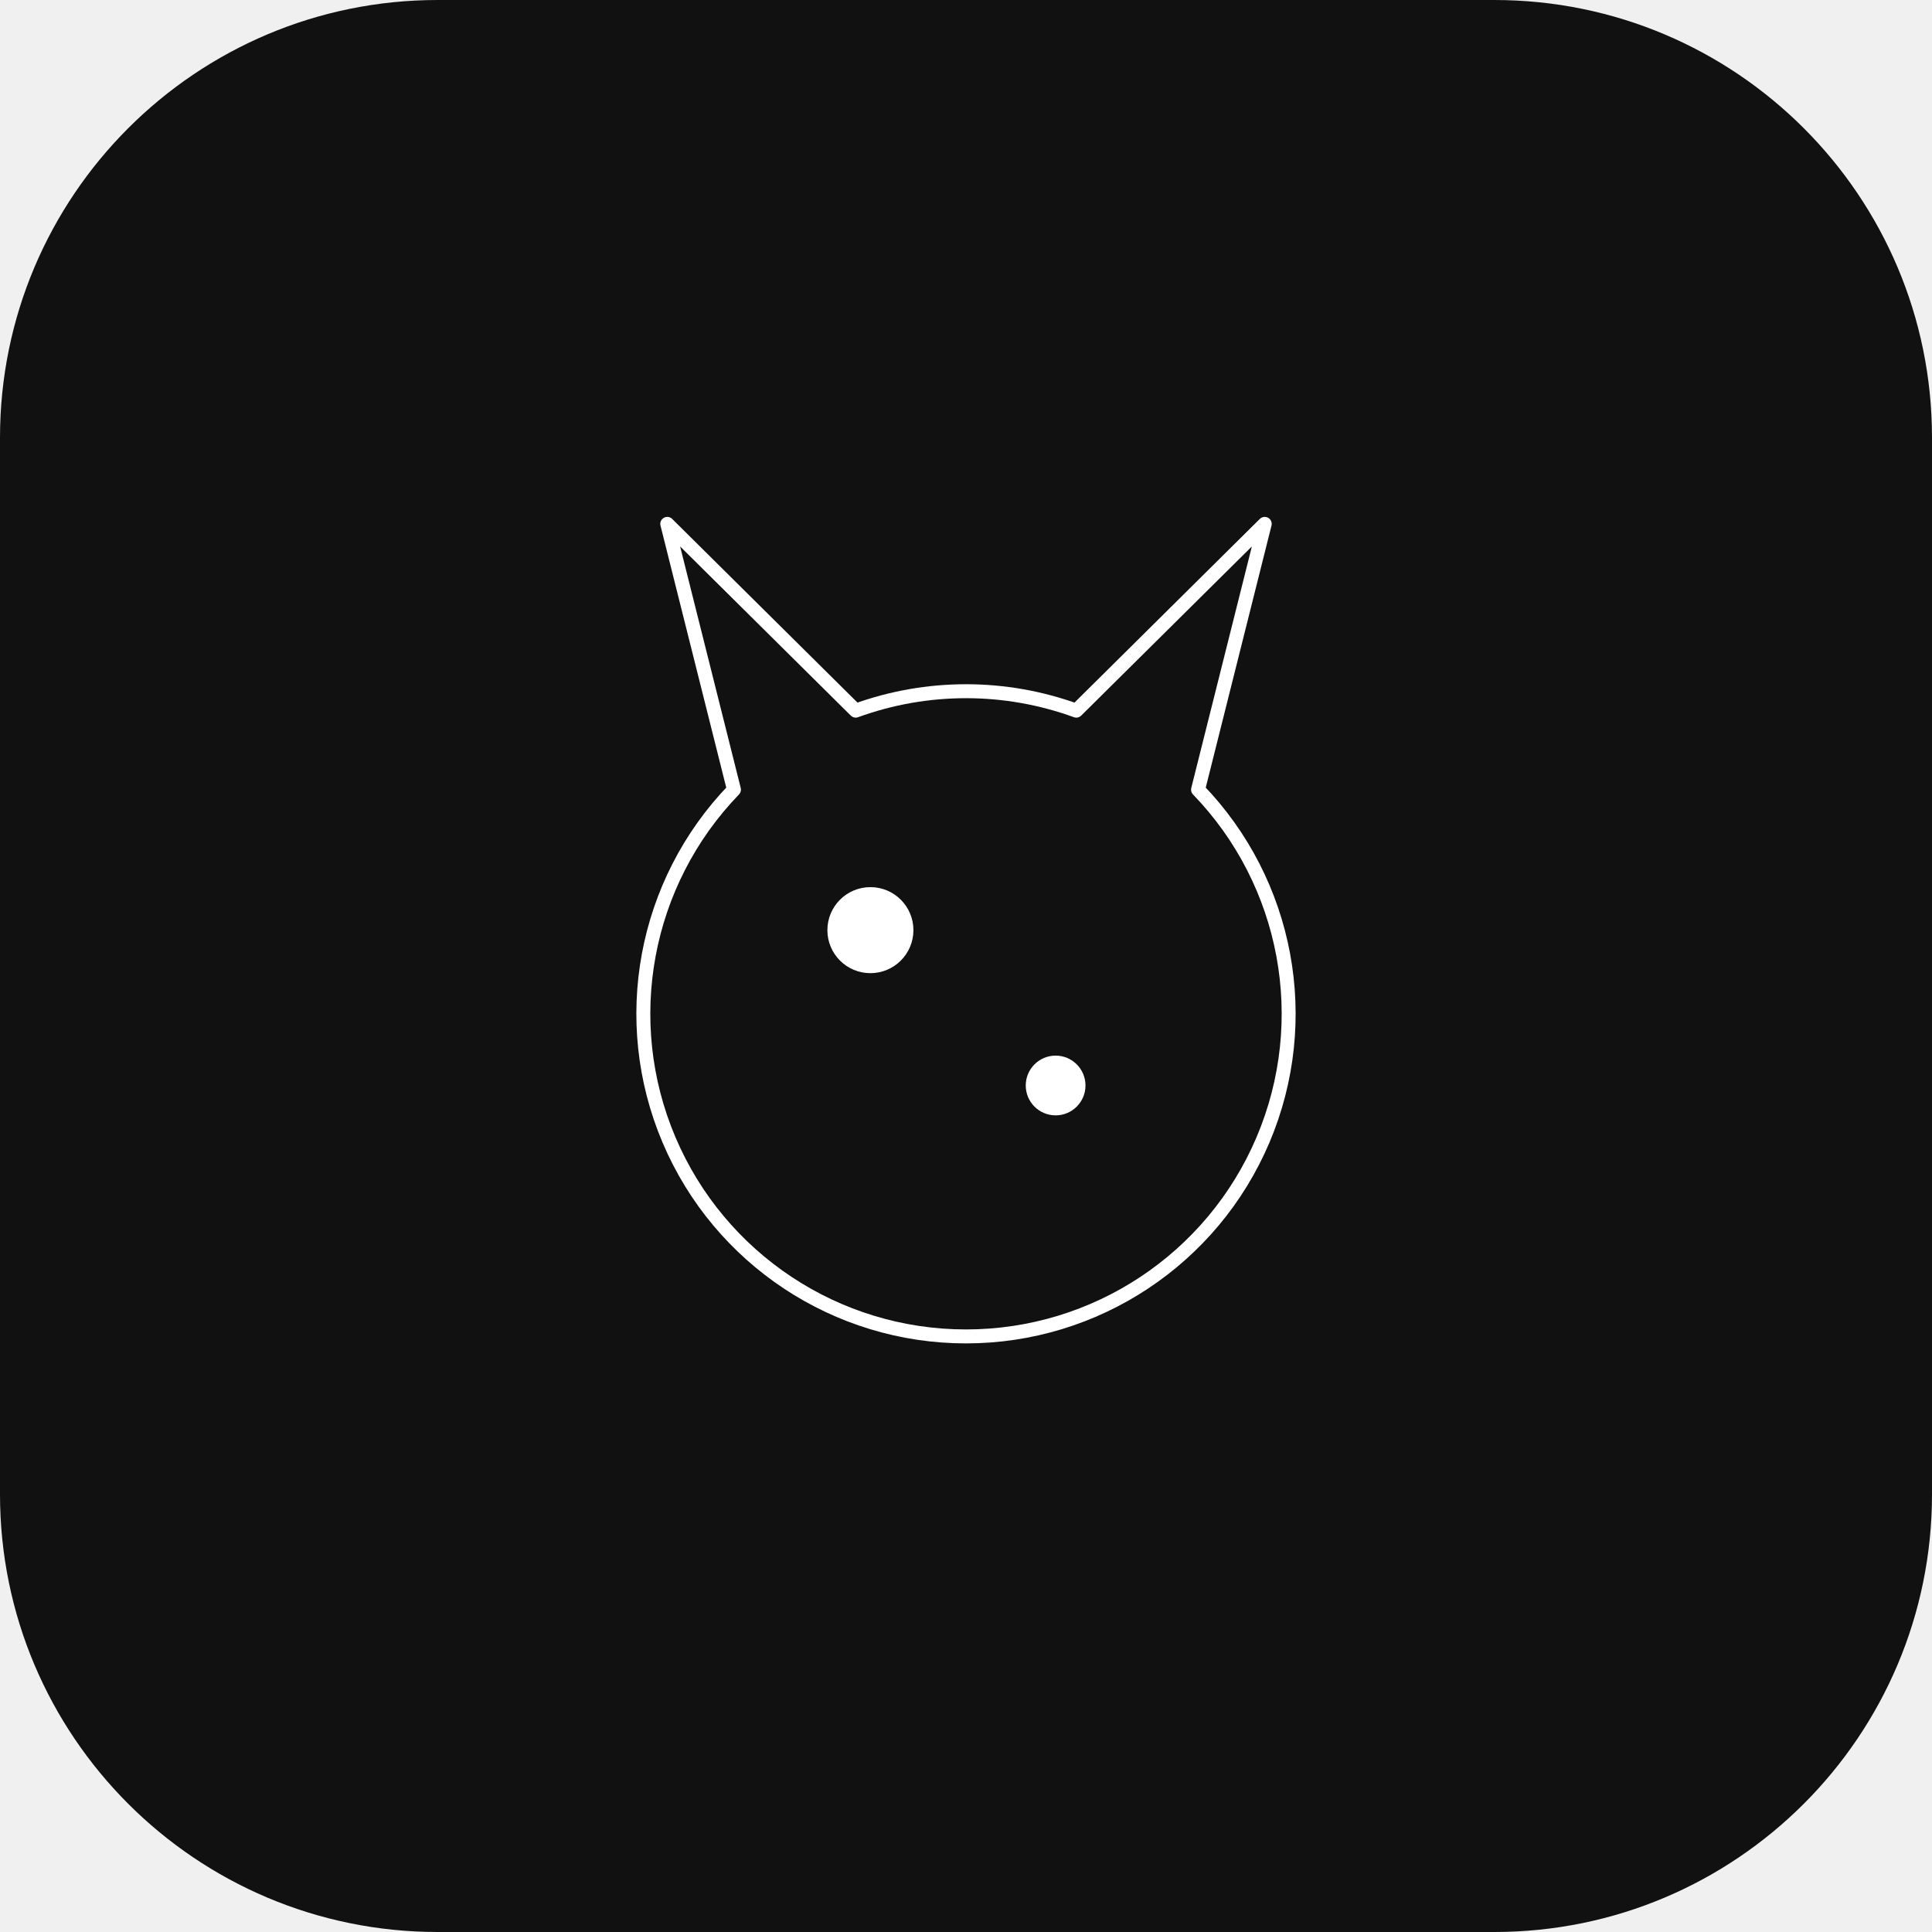
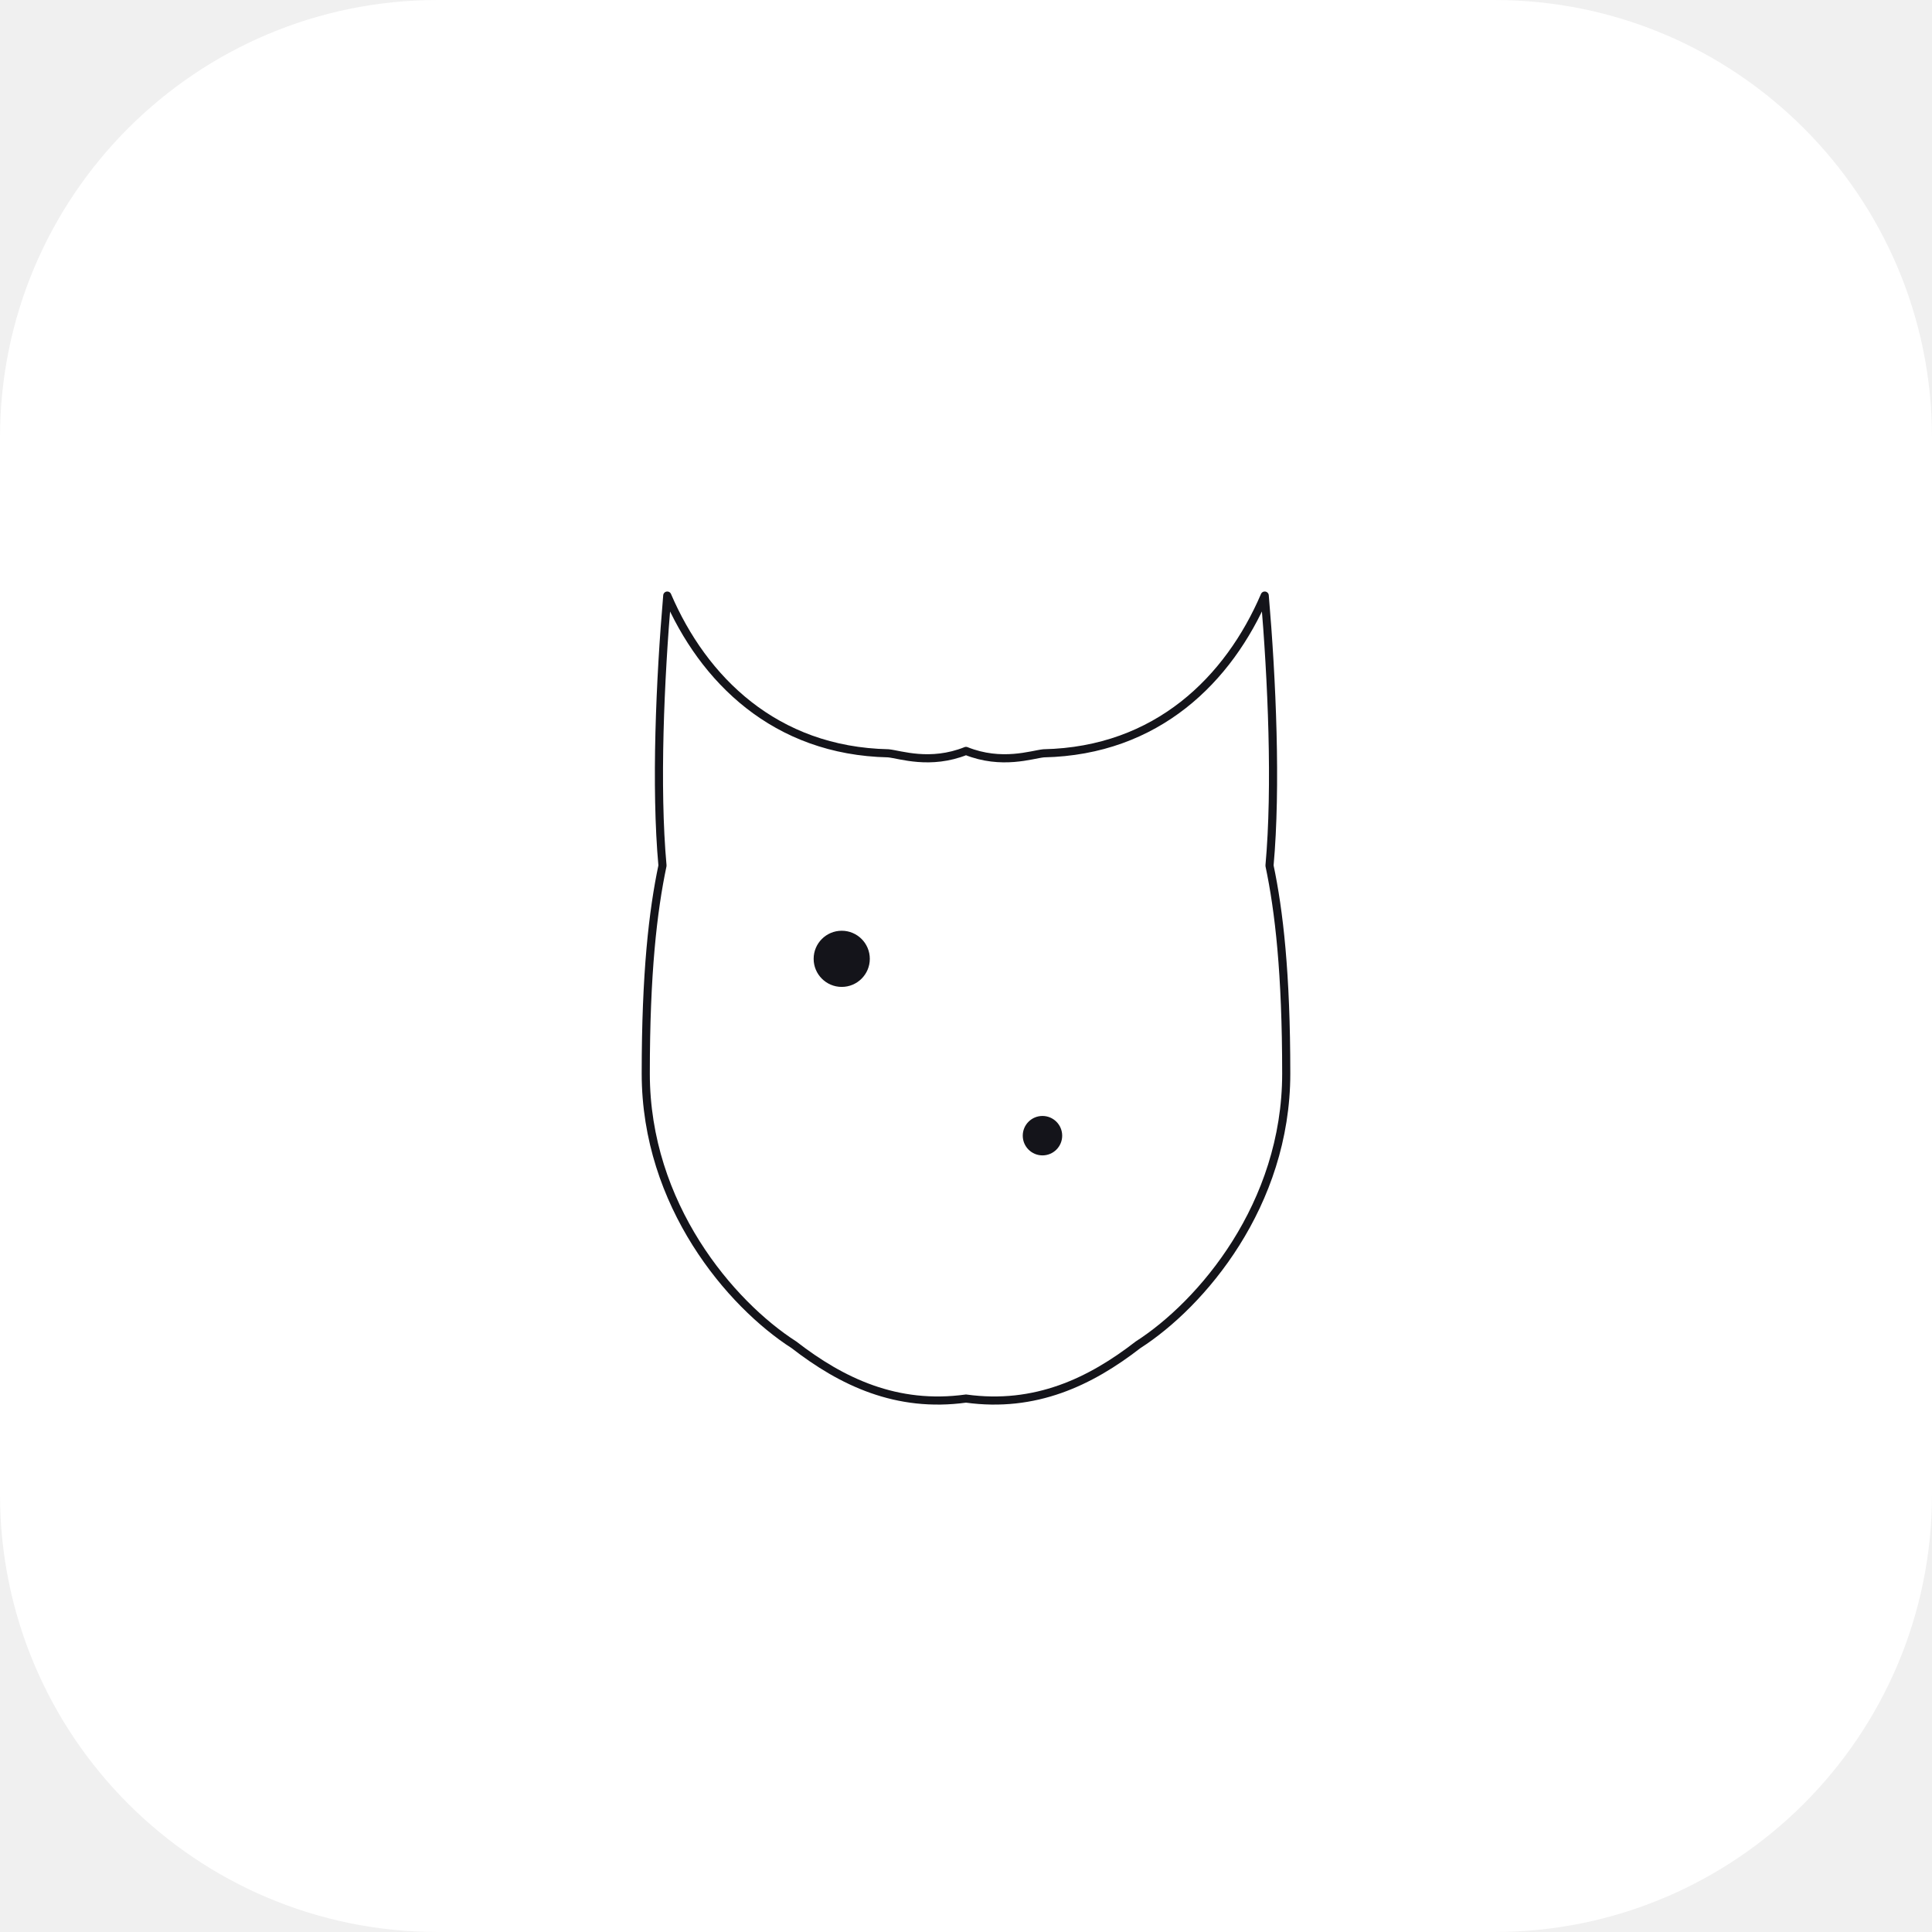
<svg xmlns="http://www.w3.org/2000/svg" width="1024" height="1024" viewBox="0 0 1024 1024">
-   <rect width="1024" height="1024" rx="232" fill="#111111" />
+   <rect width="1024" height="1024" rx="232" fill="#FFFFFF" />
  <g transform="translate(208 208) scale(6.3333)">
-     <path d="M 28.58 33.24 L 23.00 11.00 L 38.77 26.63 A 27.0 27.0 0 0 1 57.23 26.63 L 73.00 11.00 L 67.42 33.24 A 27.0 27.0 0 0 1 48.0 79.00 A 27.0 27.0 0 0 1 28.58 33.24 Z" fill="none" stroke="#FFFFFF" stroke-width="1.168" stroke-linecap="round" stroke-linejoin="round" />
-     <circle cx="40.0" cy="45.0" r="3.6" fill="#FFFFFF" />
-     <circle cx="55.5" cy="58.0" r="2.5" fill="#FFFFFF" />
+     <path d="M 48.00 84.20 C 42.20 85.00 37.60 82.80 33.60 79.70 C 28.30 76.30 21.20 68.00 21.20 57.00 C 21.20 48.60 21.80 43.40 22.60 39.60 C 22.00 33.00 22.40 24.00 23.00 17.00 C 26.00 24.00 32.00 30.00 41.50 30.20 C 42.50 30.30 45.00 31.20 48.00 30.00 C 51.00 31.20 53.50 30.30 54.50 30.20 C 64.00 30.00 70.00 24.00 73.00 17.00 C 73.60 24.00 74.00 33.00 73.40 39.60 C 74.20 43.40 74.80 48.60 74.80 57.00 C 74.80 68.00 67.70 76.30 62.40 79.70 C 58.40 82.80 53.80 85.00 48.00 84.20" fill="none" stroke="#14141A" stroke-width="0.68" stroke-linecap="round" stroke-linejoin="round" />
+     <circle cx="37.60" cy="47.40" r="2.35" fill="#14141A" />
+     <circle cx="54.40" cy="62.20" r="1.65" fill="#14141A" />
  </g>
</svg>
